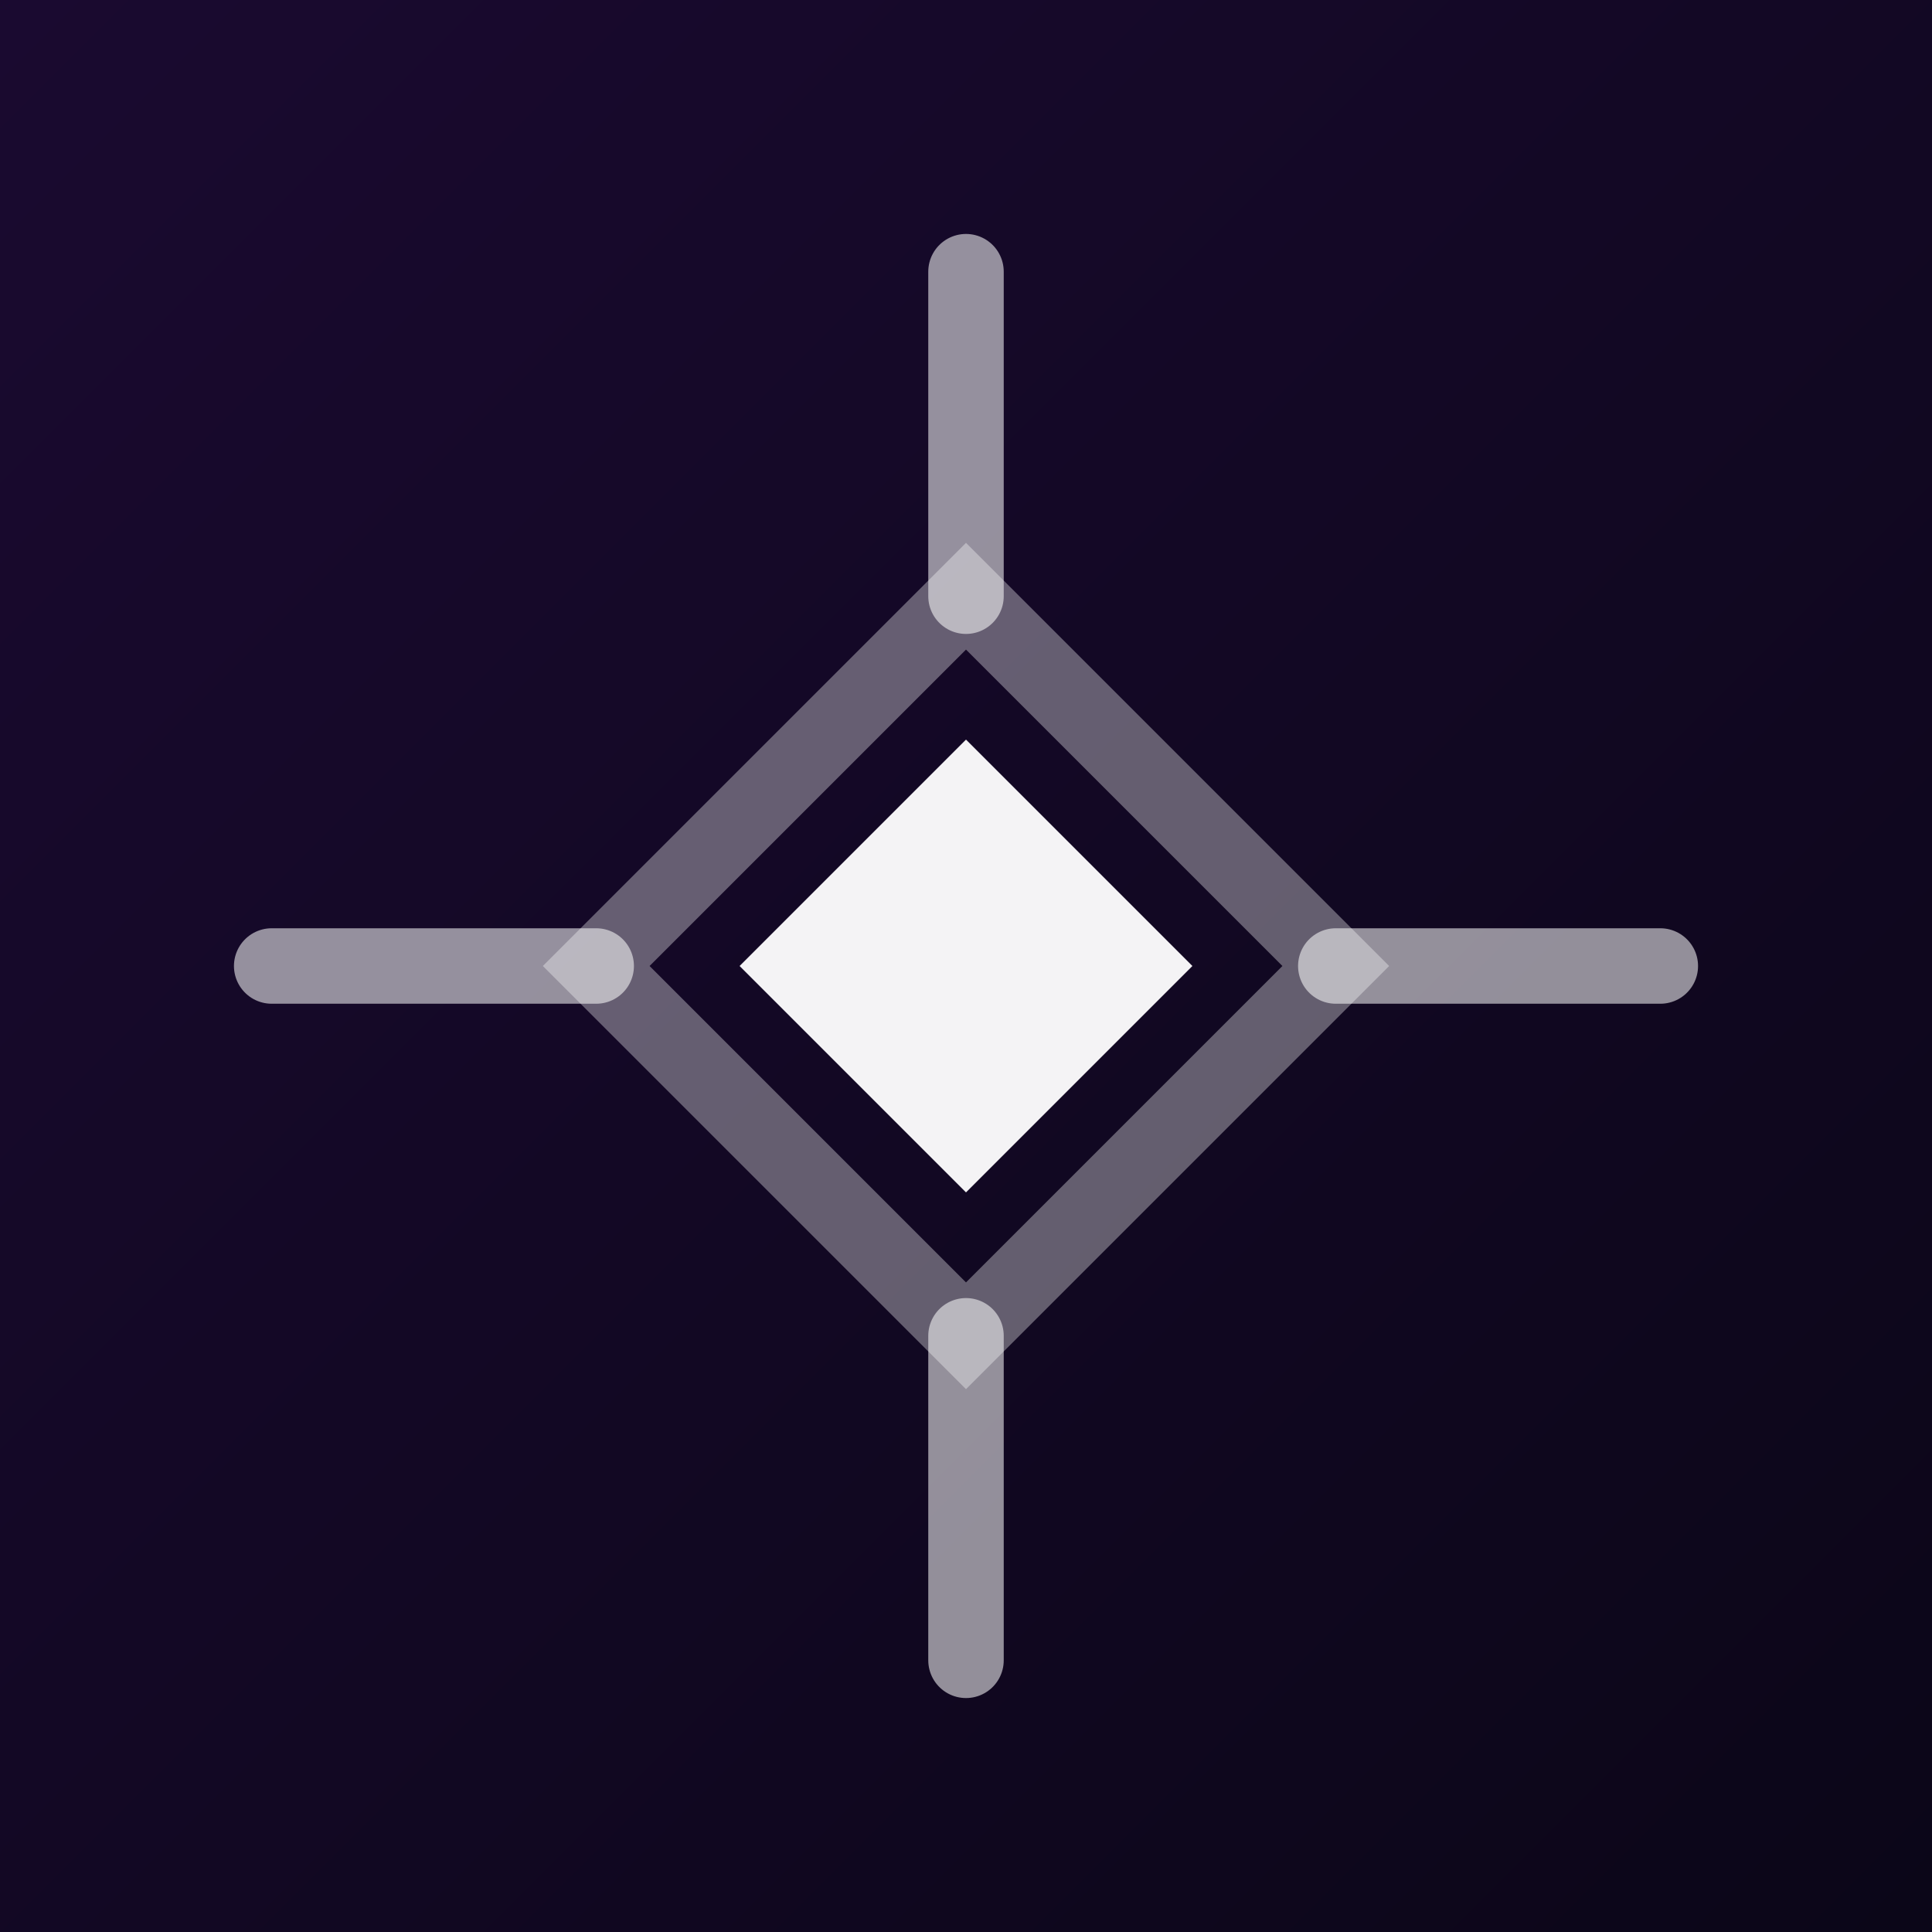
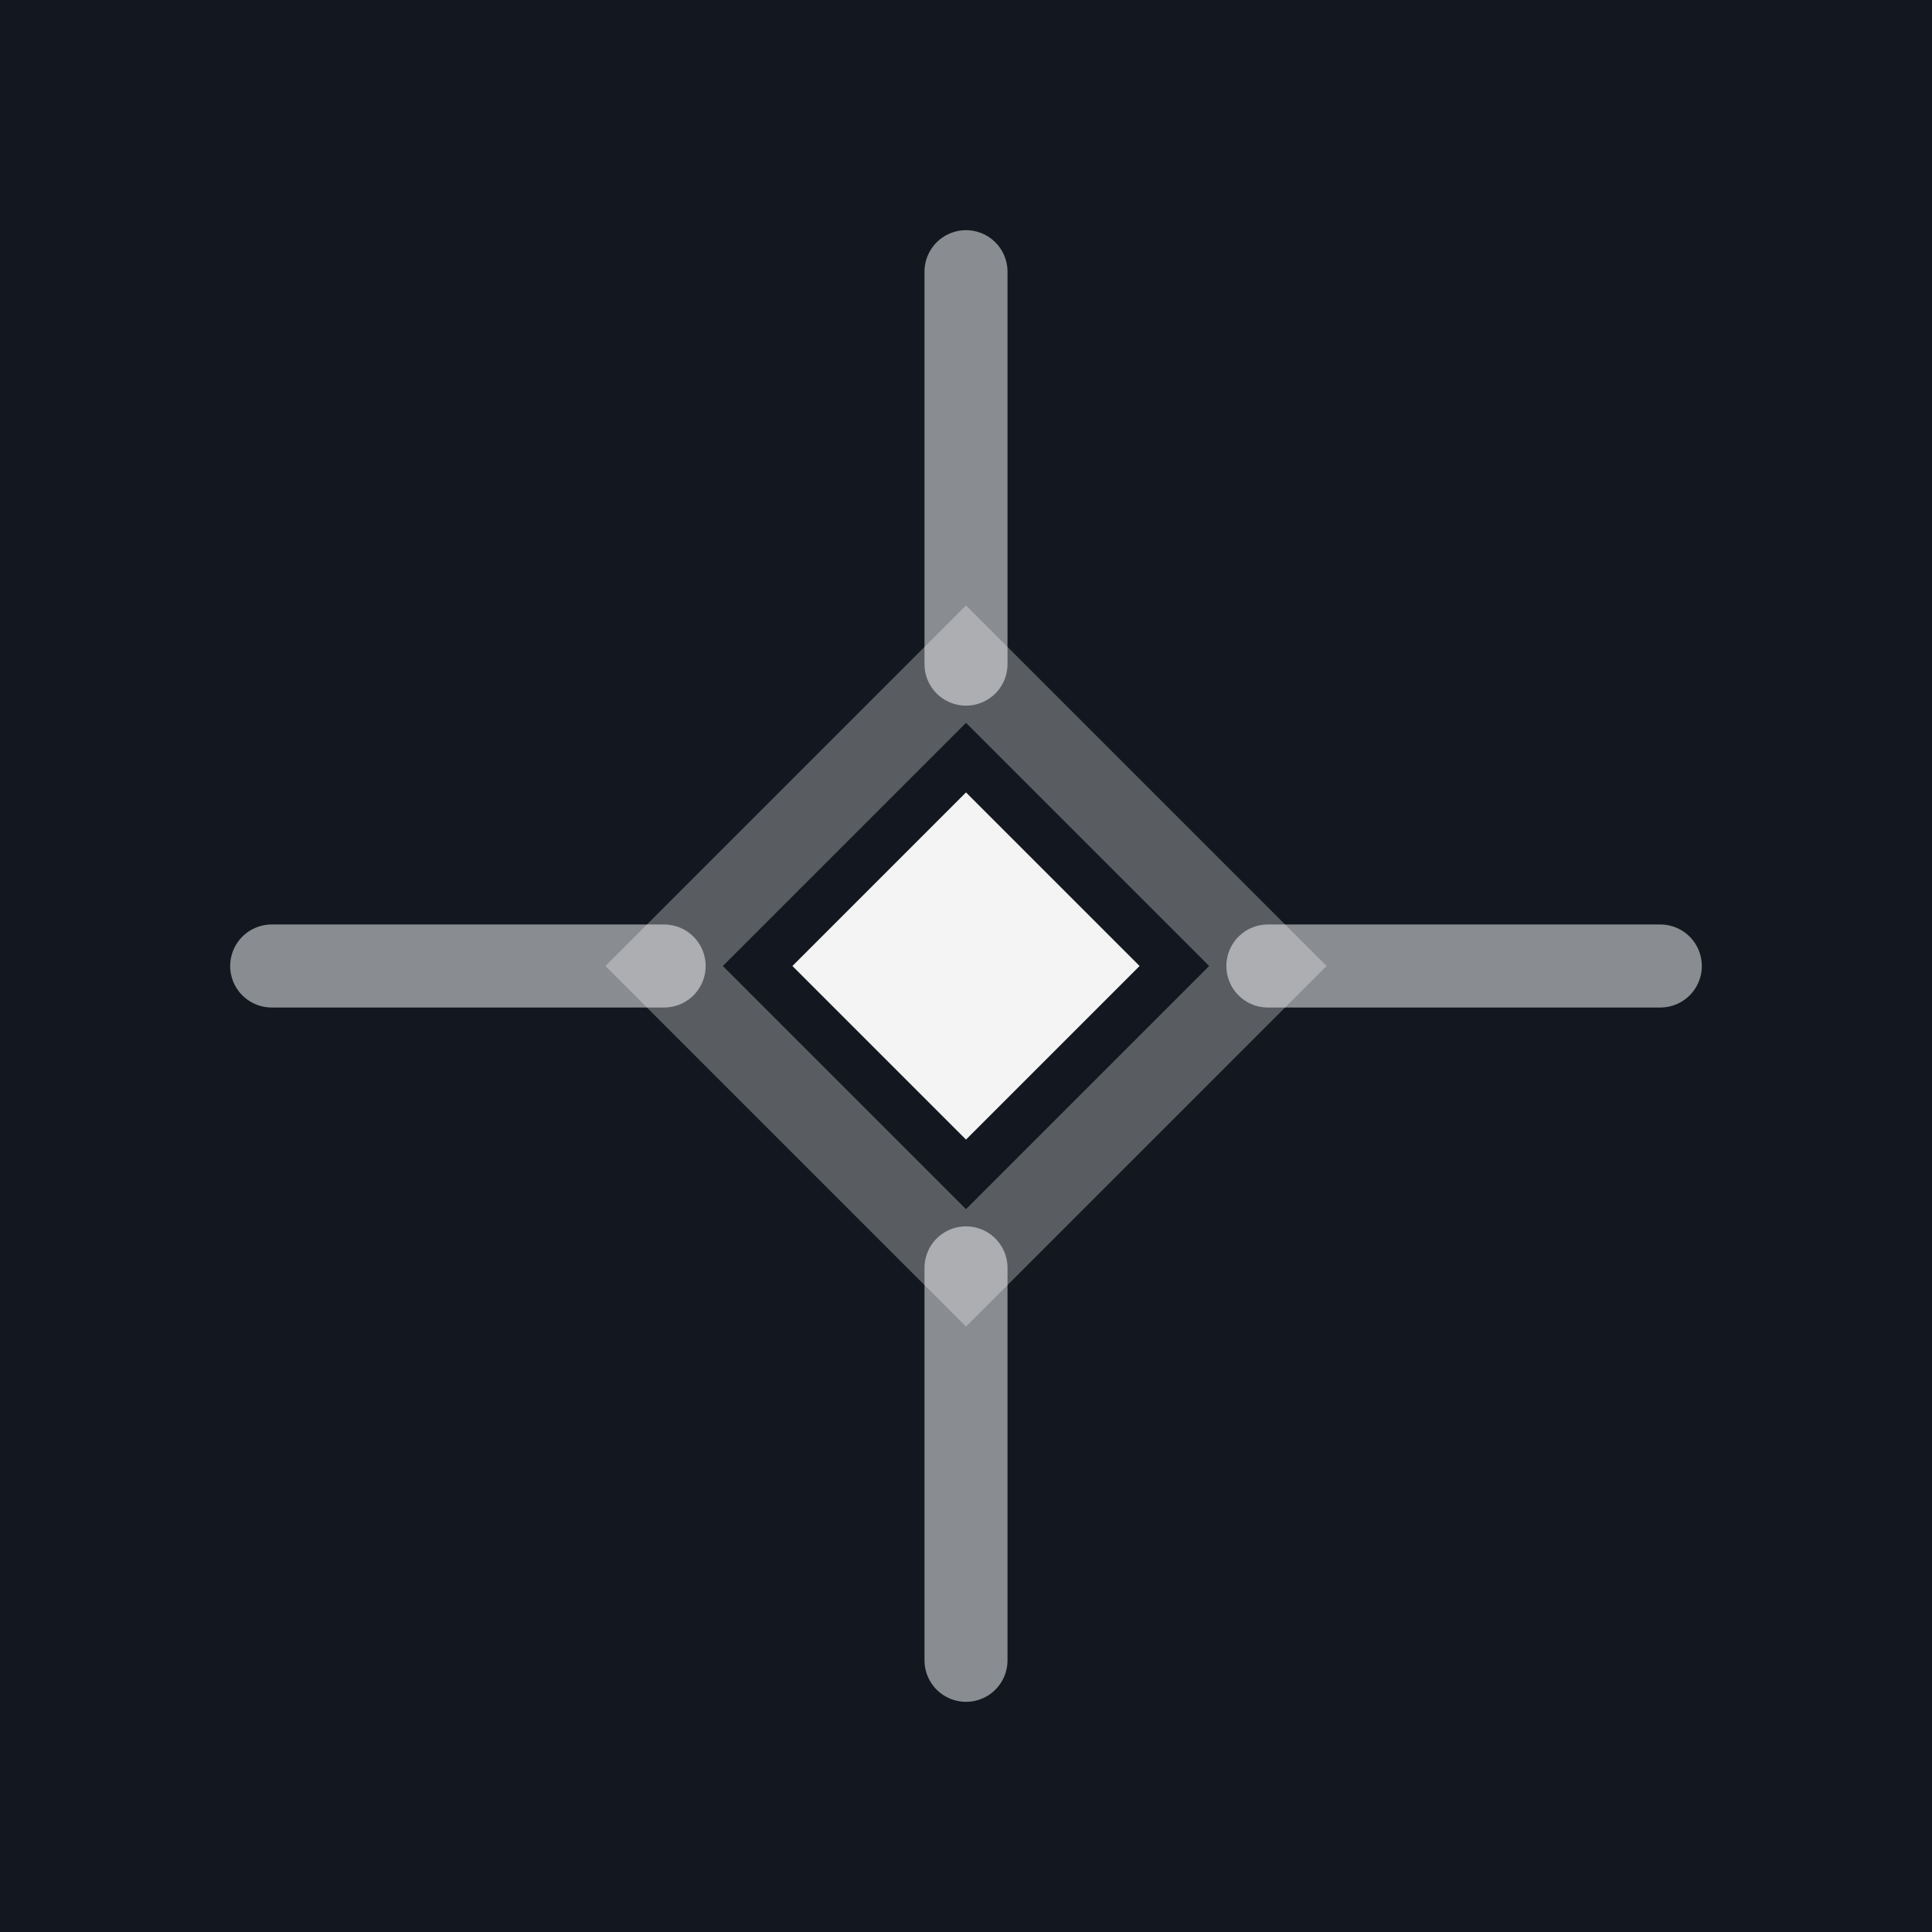
<svg xmlns="http://www.w3.org/2000/svg" width="512" height="512" viewBox="0 0 512 512">
-   <defs>
-     <linearGradient id="bg" x1="0" y1="0" x2="512" y2="512" gradientUnits="userSpaceOnUse">
-       <stop offset="0%" stop-color="#1a0a30" />
-       <stop offset="100%" stop-color="#0b0618" />
-     </linearGradient>
-   </defs>
-   <rect width="512" height="512" fill="url(#bg)" />
-   <line x1="256" y1="72" x2="256" y2="158" stroke="white" stroke-width="20" stroke-linecap="round" opacity="0.55" />
-   <line x1="256" y1="354" x2="256" y2="440" stroke="white" stroke-width="20" stroke-linecap="round" opacity="0.55" />
-   <line x1="72" y1="256" x2="158" y2="256" stroke="white" stroke-width="20" stroke-linecap="round" opacity="0.55" />
-   <line x1="354" y1="256" x2="440" y2="256" stroke="white" stroke-width="20" stroke-linecap="round" opacity="0.55" />
-   <path d="M256 158 L354 256 L256 354 L158 256 Z" fill="none" stroke="white" stroke-width="20" opacity="0.35" />
-   <path d="M256 196 L316 256 L256 316 L196 256 Z" fill="white" opacity="0.95" />
+   <rect width="512" height="512" fill="#131820" />
+   <line x1="256" y1="72" x2="256" y2="176" stroke="white" stroke-width="22" stroke-linecap="round" opacity="0.5" />
+   <line x1="256" y1="336" x2="256" y2="440" stroke="white" stroke-width="22" stroke-linecap="round" opacity="0.5" />
+   <line x1="72" y1="256" x2="176" y2="256" stroke="white" stroke-width="22" stroke-linecap="round" opacity="0.5" />
+   <line x1="336" y1="256" x2="440" y2="256" stroke="white" stroke-width="22" stroke-linecap="round" opacity="0.5" />
+   <path d="M256 176 L336 256 L256 336 L176 256 Z" fill="none" stroke="white" stroke-width="22" opacity="0.3" />
+   <path d="M256 210 L302 256 L256 302 L210 256 Z" fill="white" opacity="0.95" />
</svg>
